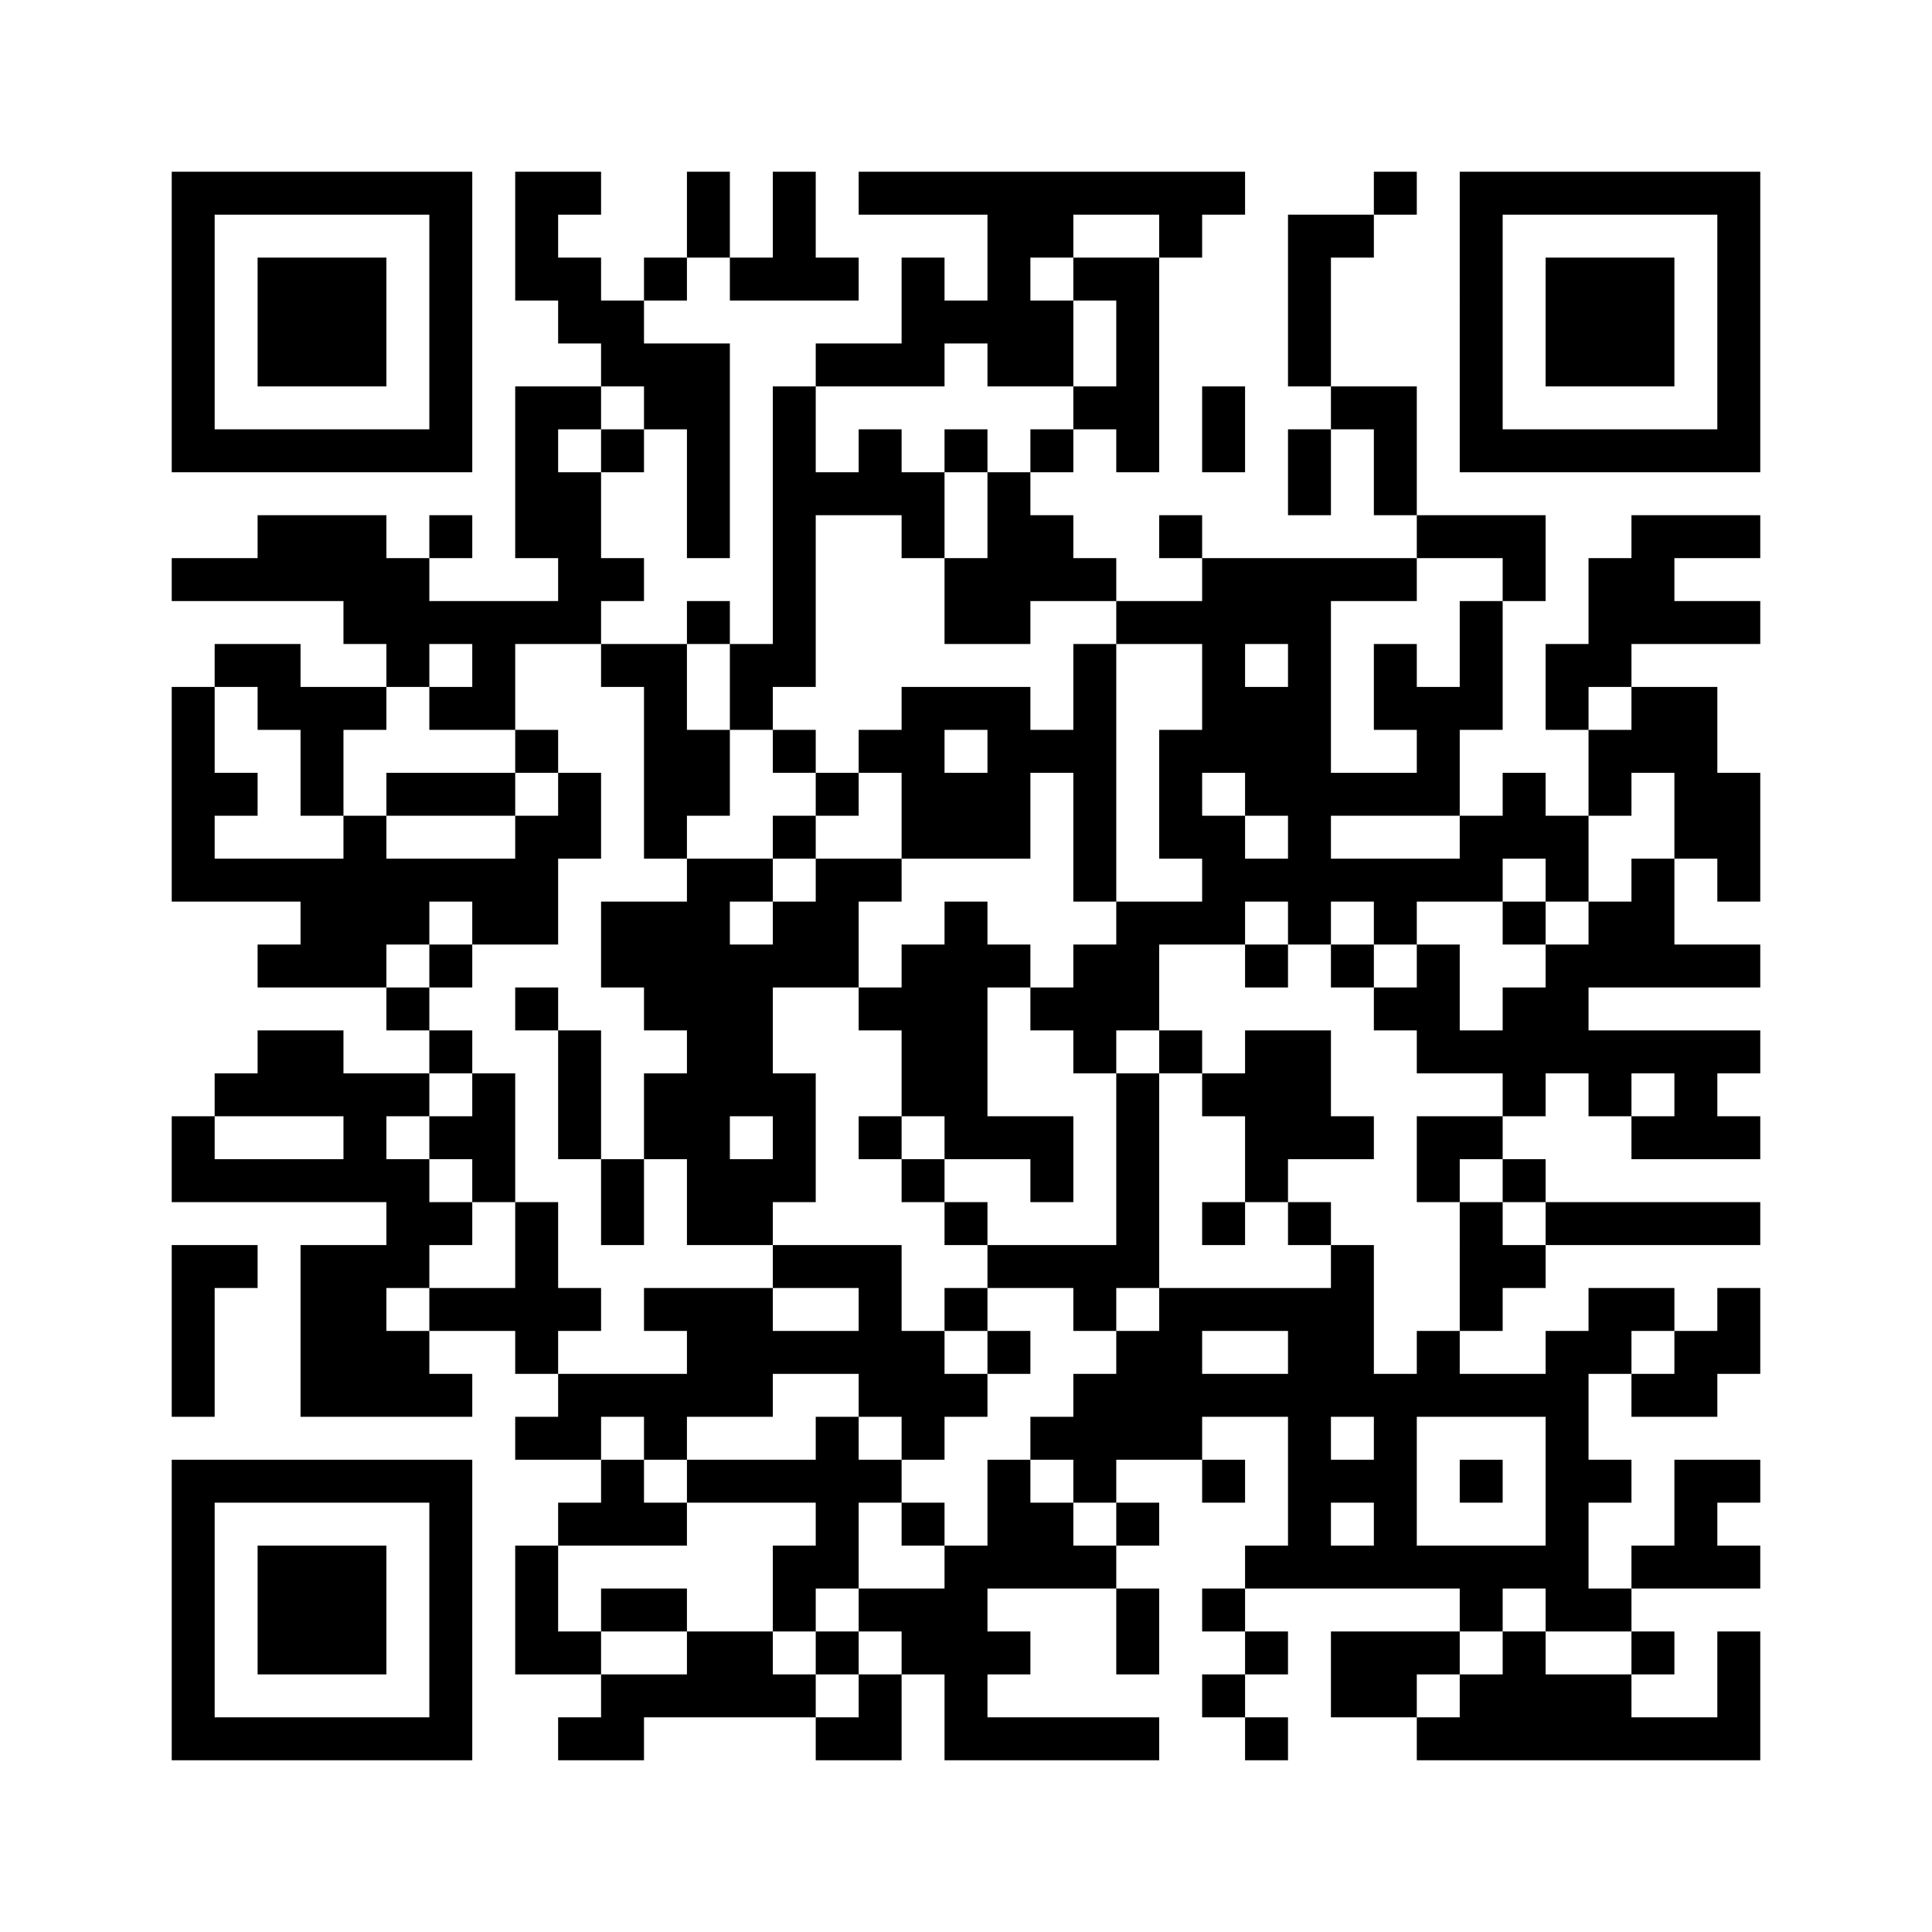
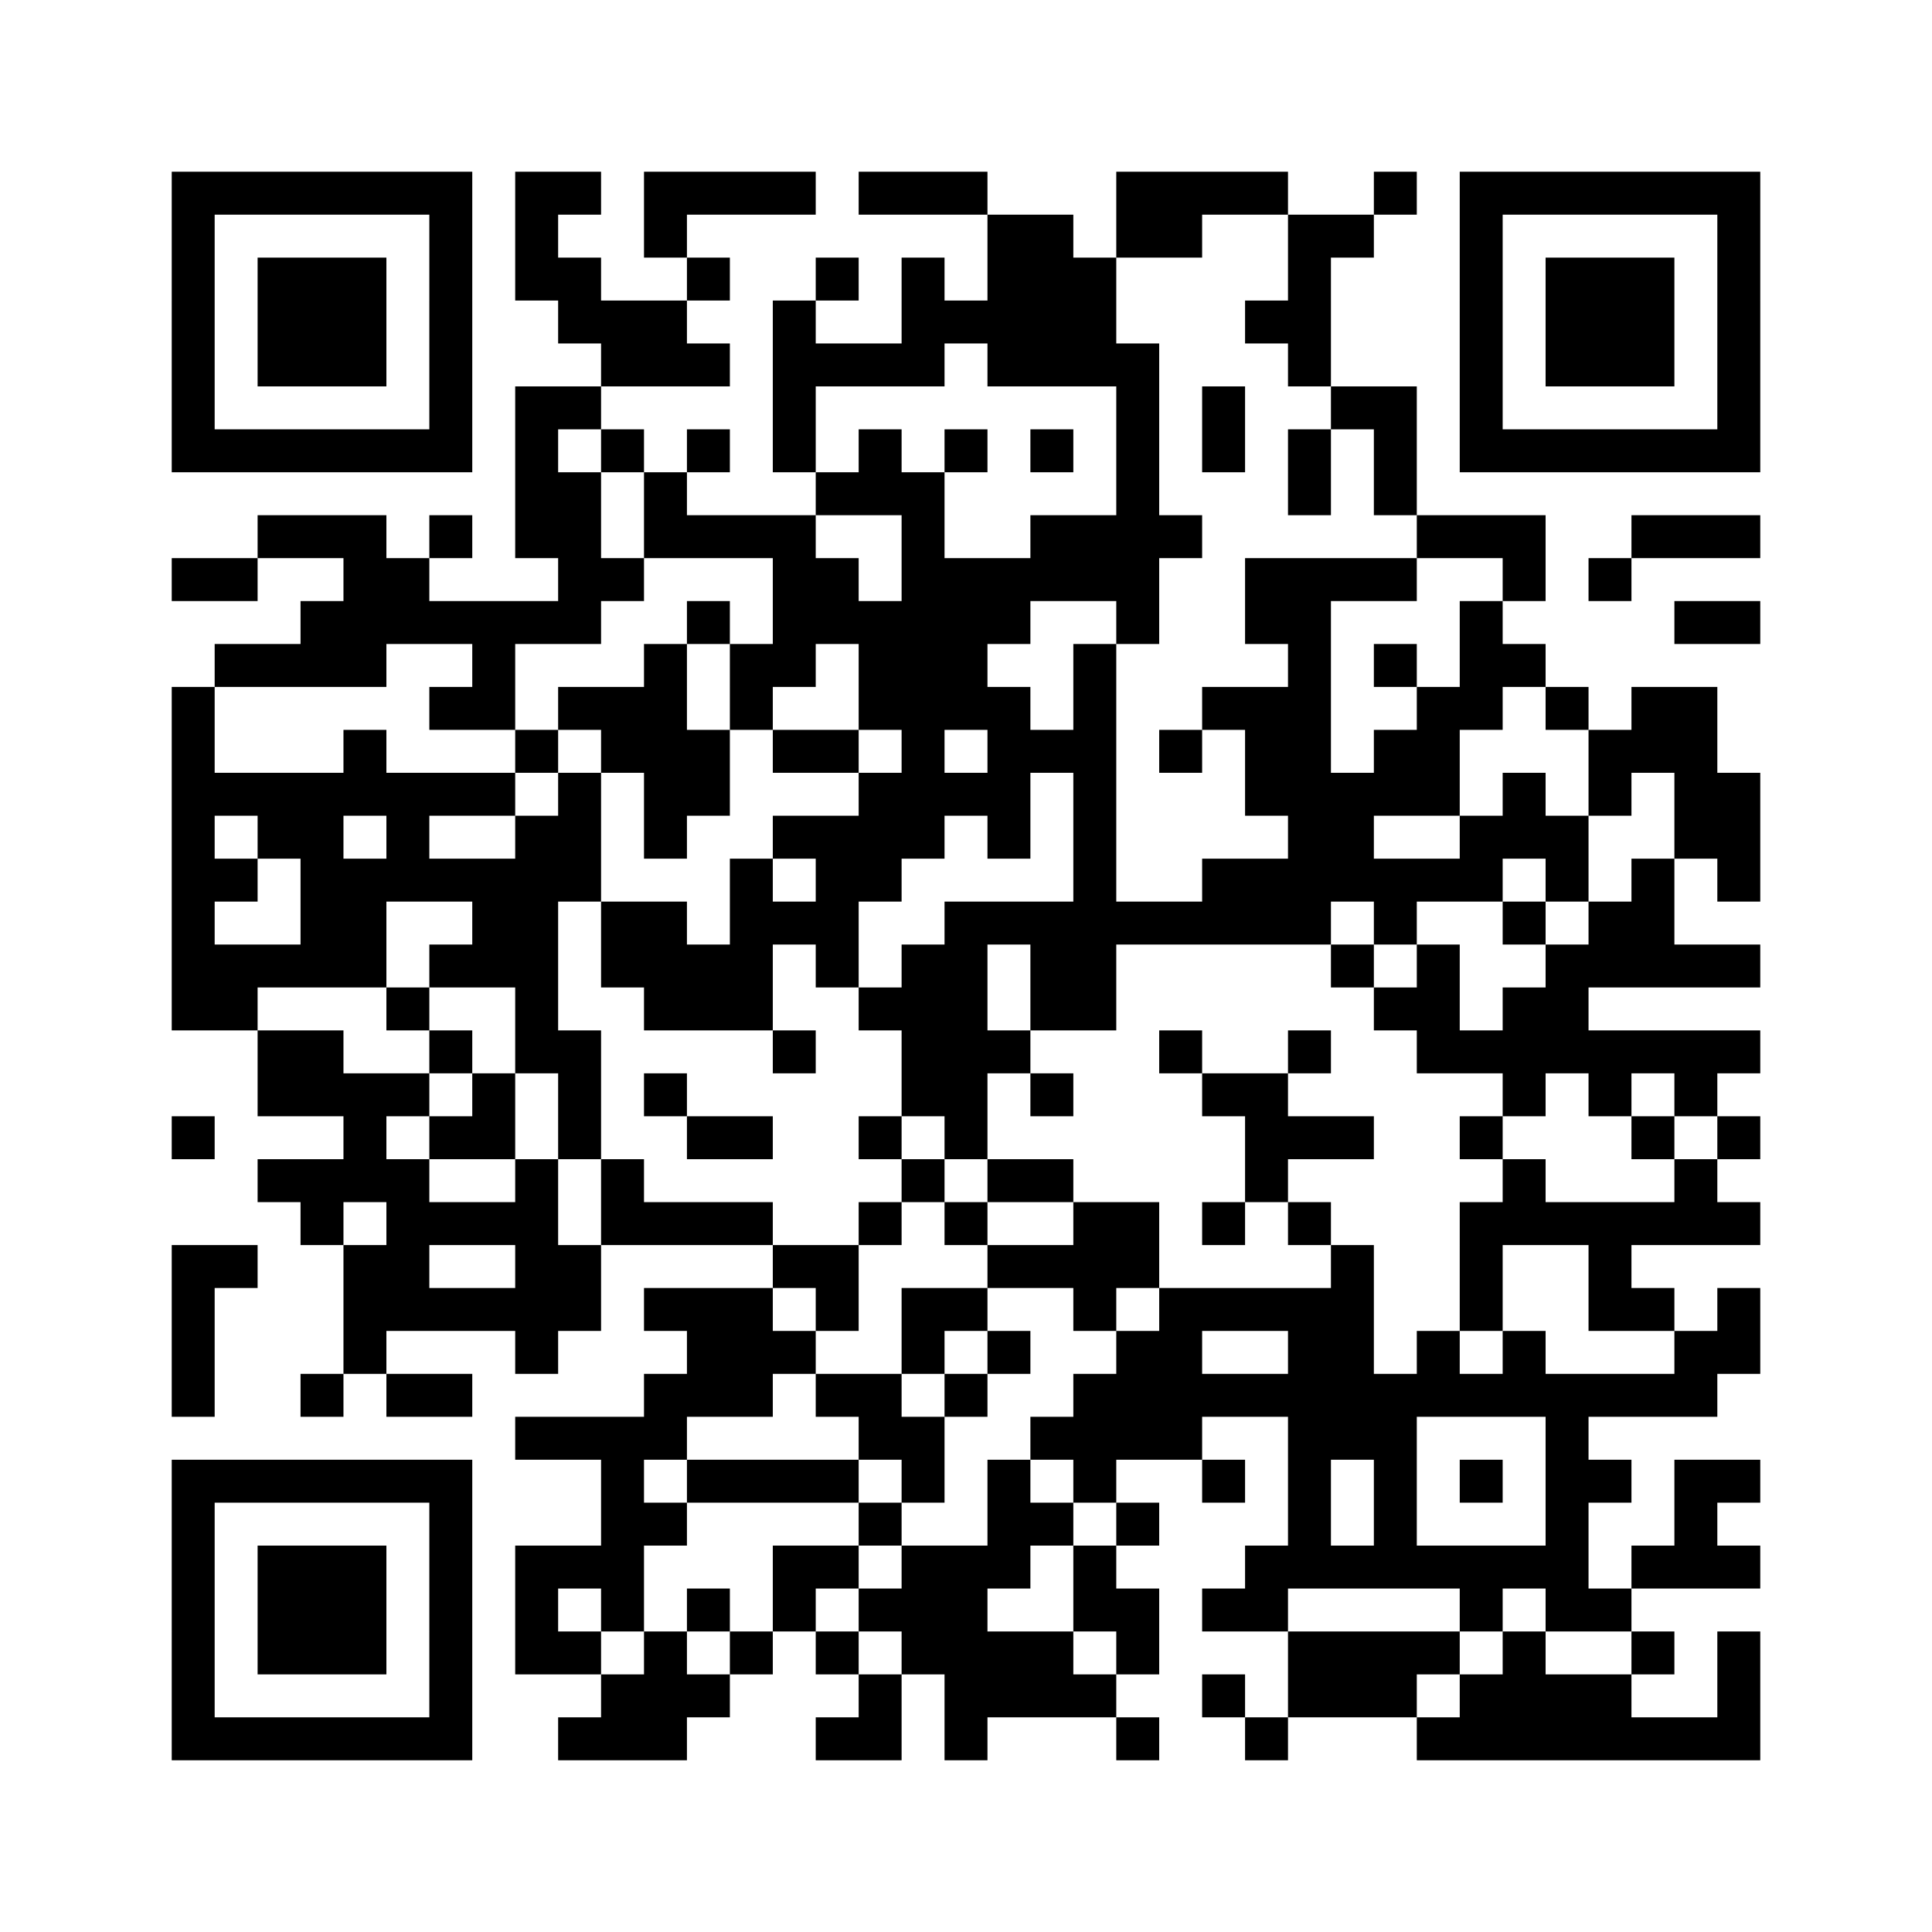
<svg xmlns="http://www.w3.org/2000/svg" width="900" height="900" class="segno">
-   <path transform="scale(20)" class="qrline" stroke="#000" d="M4 4.5h7m1 0h2m2 0h1m1 0h1m1 0h9m3 0h1m1 0h7m-37 1h1m5 0h1m1 0h1m3 0h1m1 0h1m4 0h2m2 0h1m2 0h2m2 0h1m5 0h1m-37 1h1m1 0h3m1 0h1m1 0h2m1 0h1m1 0h3m1 0h1m1 0h1m1 0h2m3 0h1m3 0h1m1 0h3m1 0h1m-37 1h1m1 0h3m1 0h1m2 0h2m6 0h4m1 0h1m3 0h1m3 0h1m1 0h3m1 0h1m-37 1h1m1 0h3m1 0h1m3 0h3m2 0h3m1 0h2m1 0h1m3 0h1m3 0h1m1 0h3m1 0h1m-37 1h1m5 0h1m1 0h2m1 0h2m1 0h1m6 0h2m1 0h1m2 0h2m1 0h1m5 0h1m-37 1h7m1 0h1m1 0h1m1 0h1m1 0h1m1 0h1m1 0h1m1 0h1m1 0h1m1 0h1m1 0h1m1 0h1m1 0h7m-29 1h2m2 0h1m1 0h4m1 0h1m6 0h1m1 0h1m-27 1h3m1 0h1m1 0h2m2 0h1m1 0h1m2 0h1m1 0h2m2 0h1m5 0h3m2 0h3m-37 1h6m3 0h2m3 0h1m3 0h4m2 0h5m2 0h1m1 0h2m-31 1h6m2 0h1m1 0h1m3 0h2m2 0h5m3 0h1m2 0h4m-36 1h2m2 0h1m1 0h1m2 0h2m1 0h2m6 0h1m2 0h1m1 0h1m1 0h1m1 0h1m1 0h2m-34 1h1m1 0h3m1 0h2m3 0h1m1 0h1m3 0h3m1 0h1m2 0h3m1 0h3m1 0h1m1 0h2m-36 1h1m2 0h1m4 0h1m2 0h2m1 0h1m1 0h2m1 0h3m1 0h4m2 0h1m3 0h3m-36 1h2m1 0h1m1 0h3m1 0h1m1 0h2m2 0h1m1 0h3m1 0h1m1 0h1m1 0h5m1 0h1m1 0h1m1 0h2m-37 1h1m3 0h1m3 0h2m1 0h1m2 0h1m2 0h3m1 0h1m1 0h2m1 0h1m3 0h3m2 0h2m-37 1h9m3 0h2m1 0h2m4 0h1m2 0h7m1 0h1m1 0h1m1 0h1m-34 1h3m1 0h2m1 0h3m1 0h2m2 0h1m3 0h3m1 0h1m1 0h1m2 0h1m1 0h2m-33 1h3m1 0h1m3 0h6m1 0h3m1 0h2m2 0h1m1 0h1m1 0h1m2 0h5m-32 1h1m2 0h1m2 0h3m2 0h3m1 0h3m5 0h2m1 0h2m-31 1h2m2 0h1m2 0h1m2 0h2m3 0h2m2 0h1m1 0h1m1 0h2m2 0h8m-36 1h5m1 0h1m1 0h1m1 0h4m2 0h2m3 0h1m1 0h3m4 0h1m1 0h1m1 0h1m-36 1h1m3 0h1m1 0h2m1 0h1m1 0h2m1 0h1m1 0h1m1 0h3m1 0h1m2 0h3m1 0h2m3 0h3m-37 1h6m1 0h1m2 0h1m1 0h3m2 0h1m2 0h1m1 0h1m2 0h1m3 0h1m1 0h1m-27 1h2m1 0h1m1 0h1m1 0h2m4 0h1m3 0h1m1 0h1m1 0h1m3 0h1m1 0h5m-37 1h2m1 0h3m2 0h1m5 0h3m2 0h4m4 0h1m2 0h2m-32 1h1m2 0h2m1 0h4m1 0h3m2 0h1m1 0h1m2 0h1m1 0h5m2 0h1m2 0h2m1 0h1m-37 1h1m2 0h3m2 0h1m3 0h6m1 0h1m2 0h2m2 0h2m1 0h1m2 0h2m1 0h2m-37 1h1m2 0h4m2 0h5m2 0h3m2 0h12m1 0h2m-28 1h2m1 0h1m3 0h1m1 0h1m2 0h4m2 0h1m1 0h1m3 0h1m-33 1h7m3 0h1m1 0h5m2 0h1m1 0h1m2 0h1m1 0h3m1 0h1m1 0h2m1 0h2m-37 1h1m5 0h1m2 0h3m3 0h1m1 0h1m1 0h2m1 0h1m3 0h1m1 0h1m3 0h1m2 0h1m-36 1h1m1 0h3m1 0h1m1 0h1m5 0h2m2 0h4m3 0h8m1 0h3m-37 1h1m1 0h3m1 0h1m1 0h1m1 0h2m2 0h1m1 0h3m3 0h1m1 0h1m5 0h1m1 0h2m-34 1h1m1 0h3m1 0h1m1 0h2m2 0h2m1 0h1m1 0h3m2 0h1m2 0h1m1 0h3m1 0h1m2 0h1m1 0h1m-37 1h1m5 0h1m3 0h5m1 0h1m1 0h1m5 0h1m2 0h2m1 0h4m2 0h1m-37 1h7m2 0h2m4 0h2m1 0h5m2 0h1m3 0h8" />
+   <path transform="scale(20)" class="qrline" stroke="#000" d="M4 4.5h7m1 0h2m1 0h4m1 0h3m3 0h4m2 0h1m1 0h7m-37 1h1m5 0h1m1 0h1m2 0h1m7 0h2m1 0h2m2 0h2m2 0h1m5 0h1m-37 1h1m1 0h3m1 0h1m1 0h2m2 0h1m2 0h1m1 0h1m1 0h3m4 0h1m3 0h1m1 0h3m1 0h1m-37 1h1m1 0h3m1 0h1m2 0h3m2 0h1m2 0h5m3 0h2m3 0h1m1 0h3m1 0h1m-37 1h1m1 0h3m1 0h1m3 0h3m1 0h4m1 0h4m3 0h1m3 0h1m1 0h3m1 0h1m-37 1h1m5 0h1m1 0h2m4 0h1m7 0h1m1 0h1m2 0h2m1 0h1m5 0h1m-37 1h7m1 0h1m1 0h1m1 0h1m1 0h1m1 0h1m1 0h1m1 0h1m1 0h1m1 0h1m1 0h1m1 0h1m1 0h7m-29 1h2m1 0h1m3 0h3m4 0h1m3 0h1m1 0h1m-27 1h3m1 0h1m1 0h2m1 0h4m2 0h1m2 0h4m5 0h3m2 0h3m-37 1h2m2 0h2m3 0h2m3 0h2m1 0h6m2 0h4m2 0h1m1 0h1m-31 1h7m2 0h1m1 0h6m2 0h1m2 0h2m3 0h1m4 0h2m-36 1h4m2 0h1m3 0h1m1 0h2m1 0h3m2 0h1m4 0h1m1 0h1m1 0h2m-32 1h1m5 0h2m1 0h3m1 0h1m2 0h4m1 0h1m2 0h3m2 0h2m1 0h1m1 0h2m-36 1h1m3 0h1m3 0h1m1 0h3m1 0h2m1 0h1m1 0h3m1 0h1m1 0h2m1 0h2m3 0h3m-36 1h8m1 0h1m1 0h2m3 0h4m1 0h1m3 0h5m1 0h1m1 0h1m1 0h2m-37 1h1m1 0h2m1 0h1m2 0h2m1 0h1m2 0h4m1 0h1m1 0h1m4 0h2m2 0h3m2 0h2m-37 1h2m1 0h7m3 0h1m1 0h2m4 0h1m2 0h7m1 0h1m1 0h1m1 0h1m-37 1h1m2 0h2m2 0h2m1 0h2m1 0h3m2 0h9m1 0h1m2 0h1m1 0h2m-35 1h5m1 0h3m1 0h4m1 0h1m1 0h2m1 0h2m5 0h1m1 0h1m2 0h5m-37 1h2m3 0h1m2 0h1m2 0h3m2 0h3m1 0h2m6 0h2m1 0h2m-31 1h2m2 0h1m1 0h2m4 0h1m2 0h3m3 0h1m2 0h1m2 0h8m-35 1h4m1 0h1m1 0h1m1 0h1m5 0h2m1 0h1m3 0h2m5 0h1m1 0h1m1 0h1m-36 1h1m3 0h1m1 0h2m1 0h1m2 0h2m2 0h1m1 0h1m6 0h3m2 0h1m3 0h1m1 0h1m-35 1h4m2 0h1m1 0h1m6 0h1m1 0h2m4 0h1m5 0h1m3 0h1m-33 1h1m1 0h4m1 0h4m2 0h1m1 0h1m2 0h2m1 0h1m1 0h1m3 0h7m-37 1h2m2 0h2m2 0h2m4 0h2m3 0h4m4 0h1m2 0h1m2 0h1m-34 1h1m3 0h6m1 0h3m1 0h1m1 0h2m2 0h1m1 0h5m2 0h1m2 0h2m1 0h1m-37 1h1m3 0h1m3 0h1m3 0h3m2 0h1m1 0h1m2 0h2m2 0h2m1 0h1m1 0h1m3 0h2m-37 1h1m2 0h1m1 0h2m4 0h3m1 0h2m1 0h1m2 0h15m-28 1h4m4 0h2m2 0h4m2 0h3m3 0h1m-33 1h7m3 0h1m1 0h4m1 0h1m1 0h1m1 0h1m2 0h1m1 0h1m1 0h1m1 0h1m1 0h2m1 0h2m-37 1h1m5 0h1m3 0h2m4 0h1m2 0h2m1 0h1m3 0h1m1 0h1m3 0h1m2 0h1m-36 1h1m1 0h3m1 0h1m1 0h3m3 0h2m1 0h3m1 0h1m3 0h8m1 0h3m-37 1h1m1 0h3m1 0h1m1 0h1m1 0h1m1 0h1m1 0h1m1 0h3m2 0h2m1 0h2m4 0h1m1 0h2m-34 1h1m1 0h3m1 0h1m1 0h2m1 0h1m1 0h1m1 0h1m1 0h4m1 0h1m3 0h4m1 0h1m2 0h1m1 0h1m-37 1h1m5 0h1m3 0h3m3 0h1m1 0h4m2 0h1m1 0h3m1 0h4m2 0h1m-37 1h7m2 0h3m3 0h2m1 0h1m3 0h1m2 0h1m3 0h8" />
</svg>
